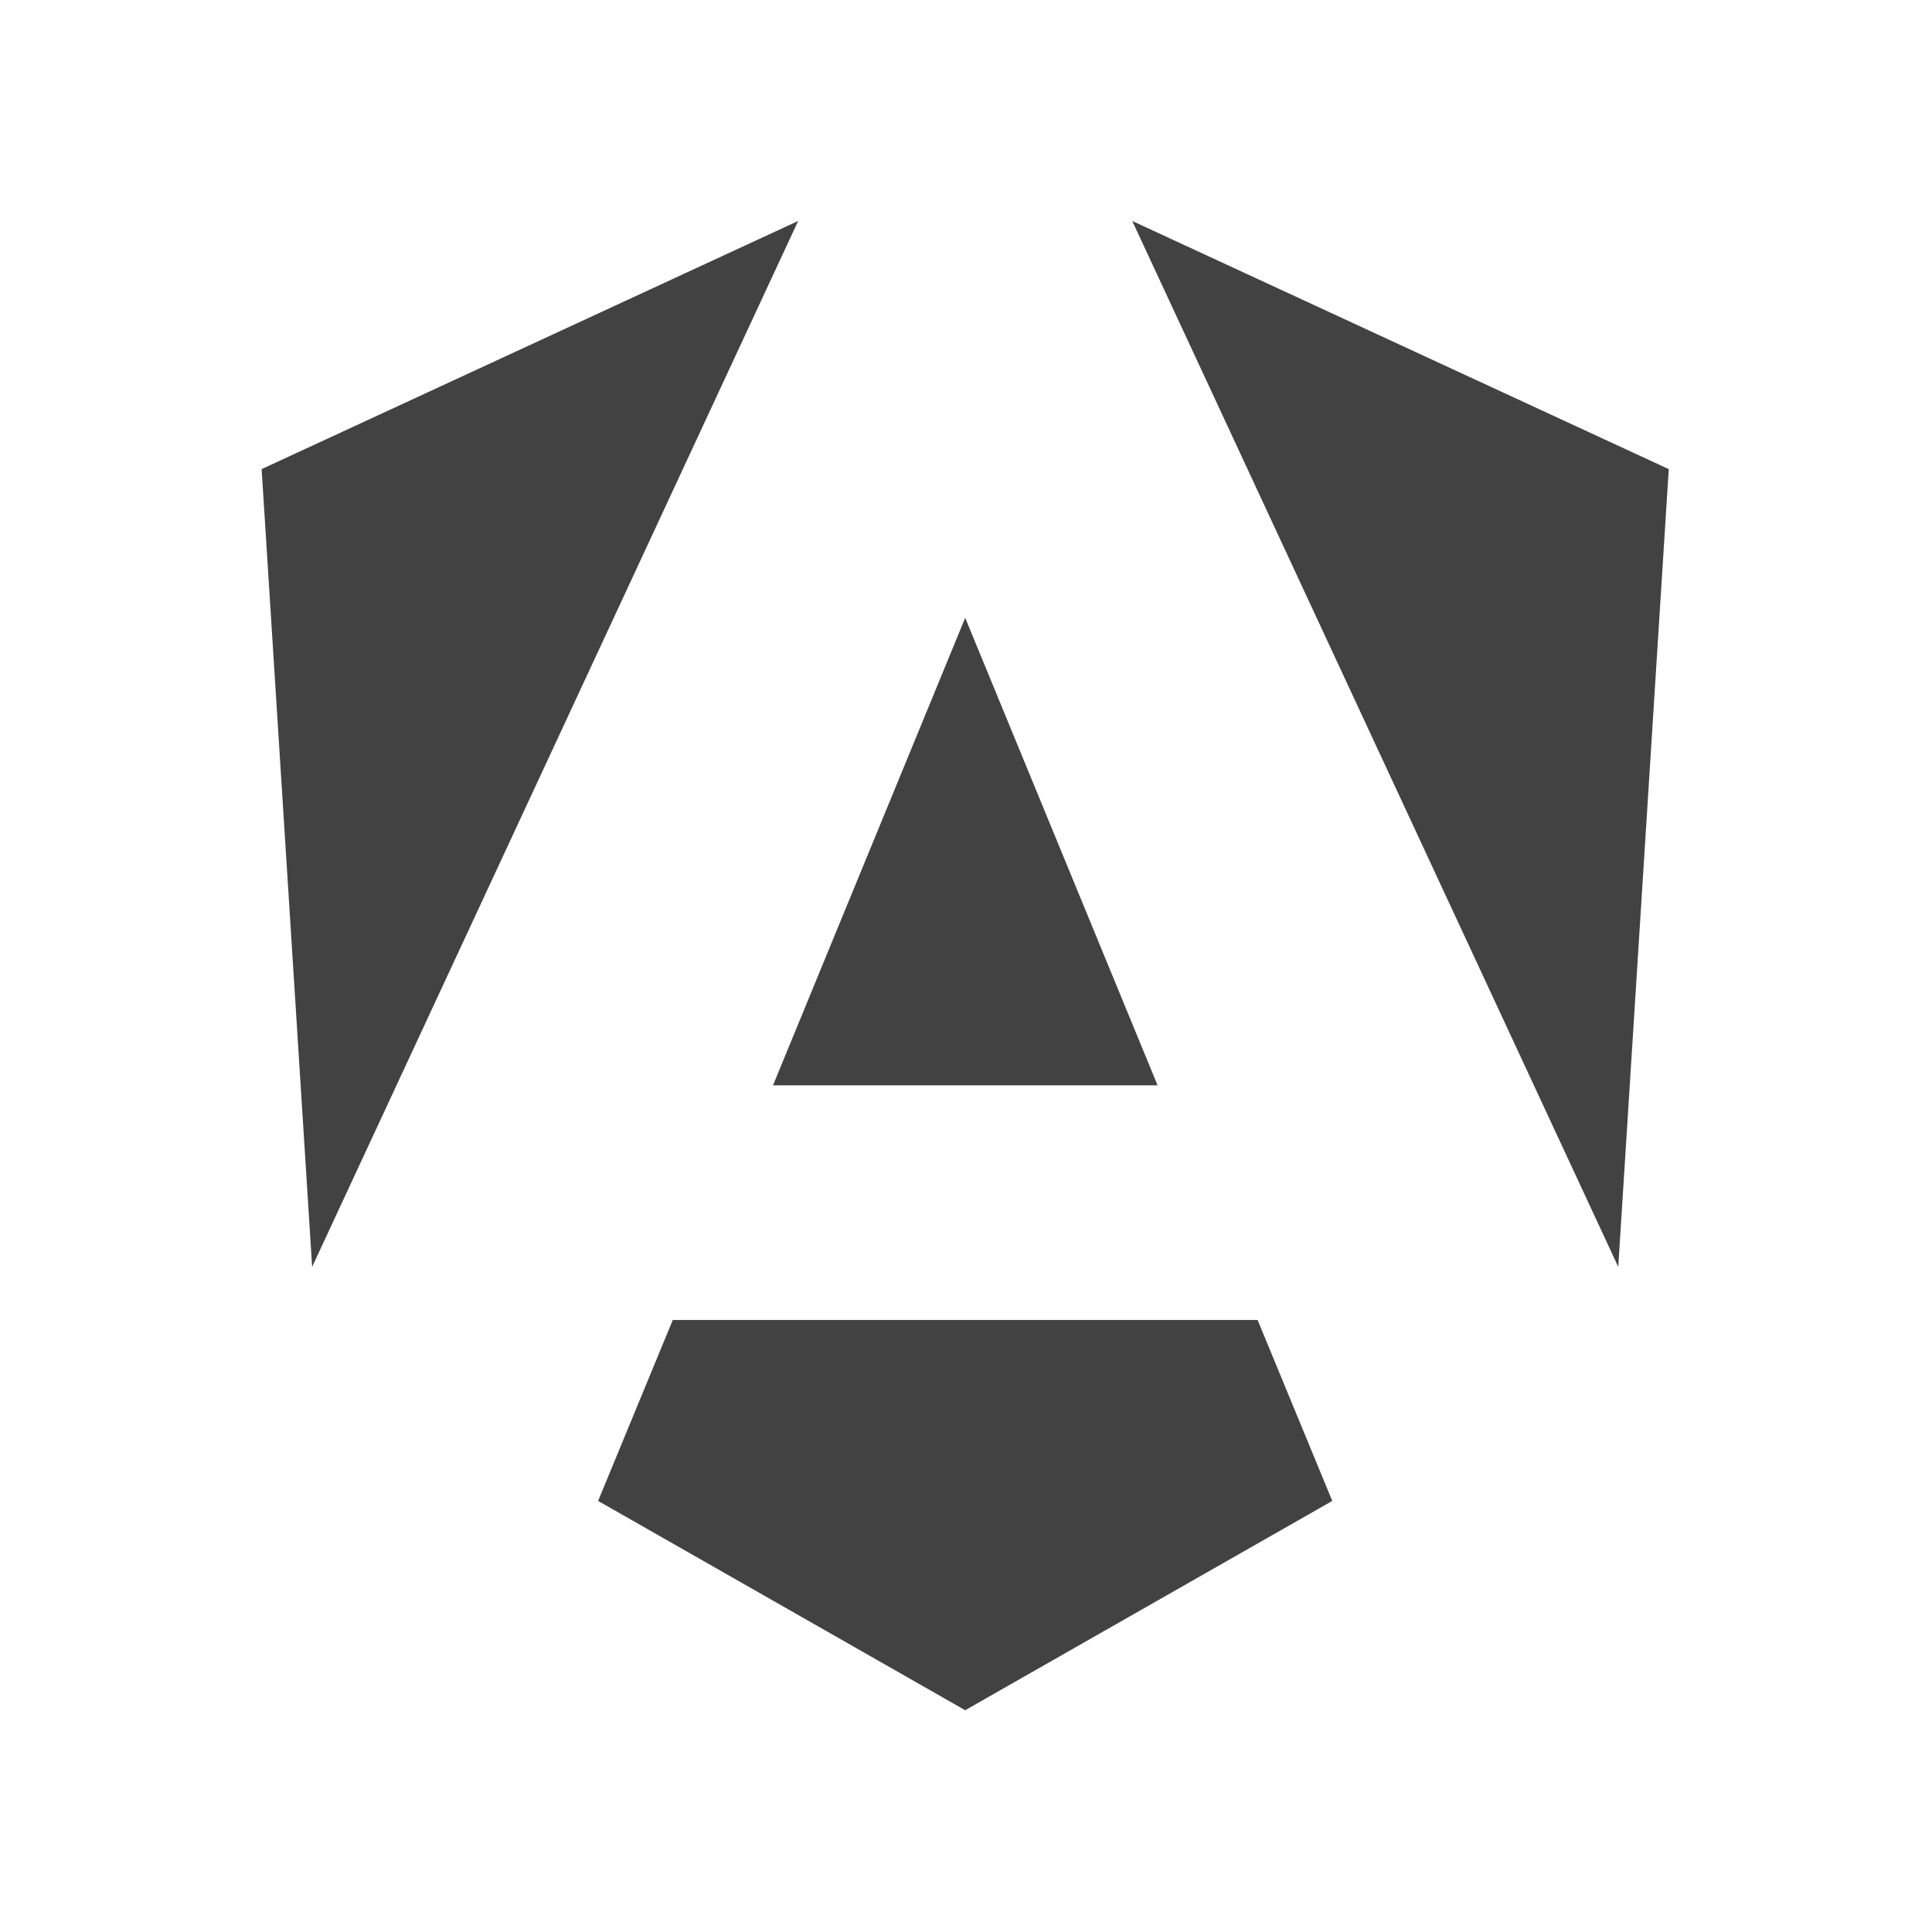
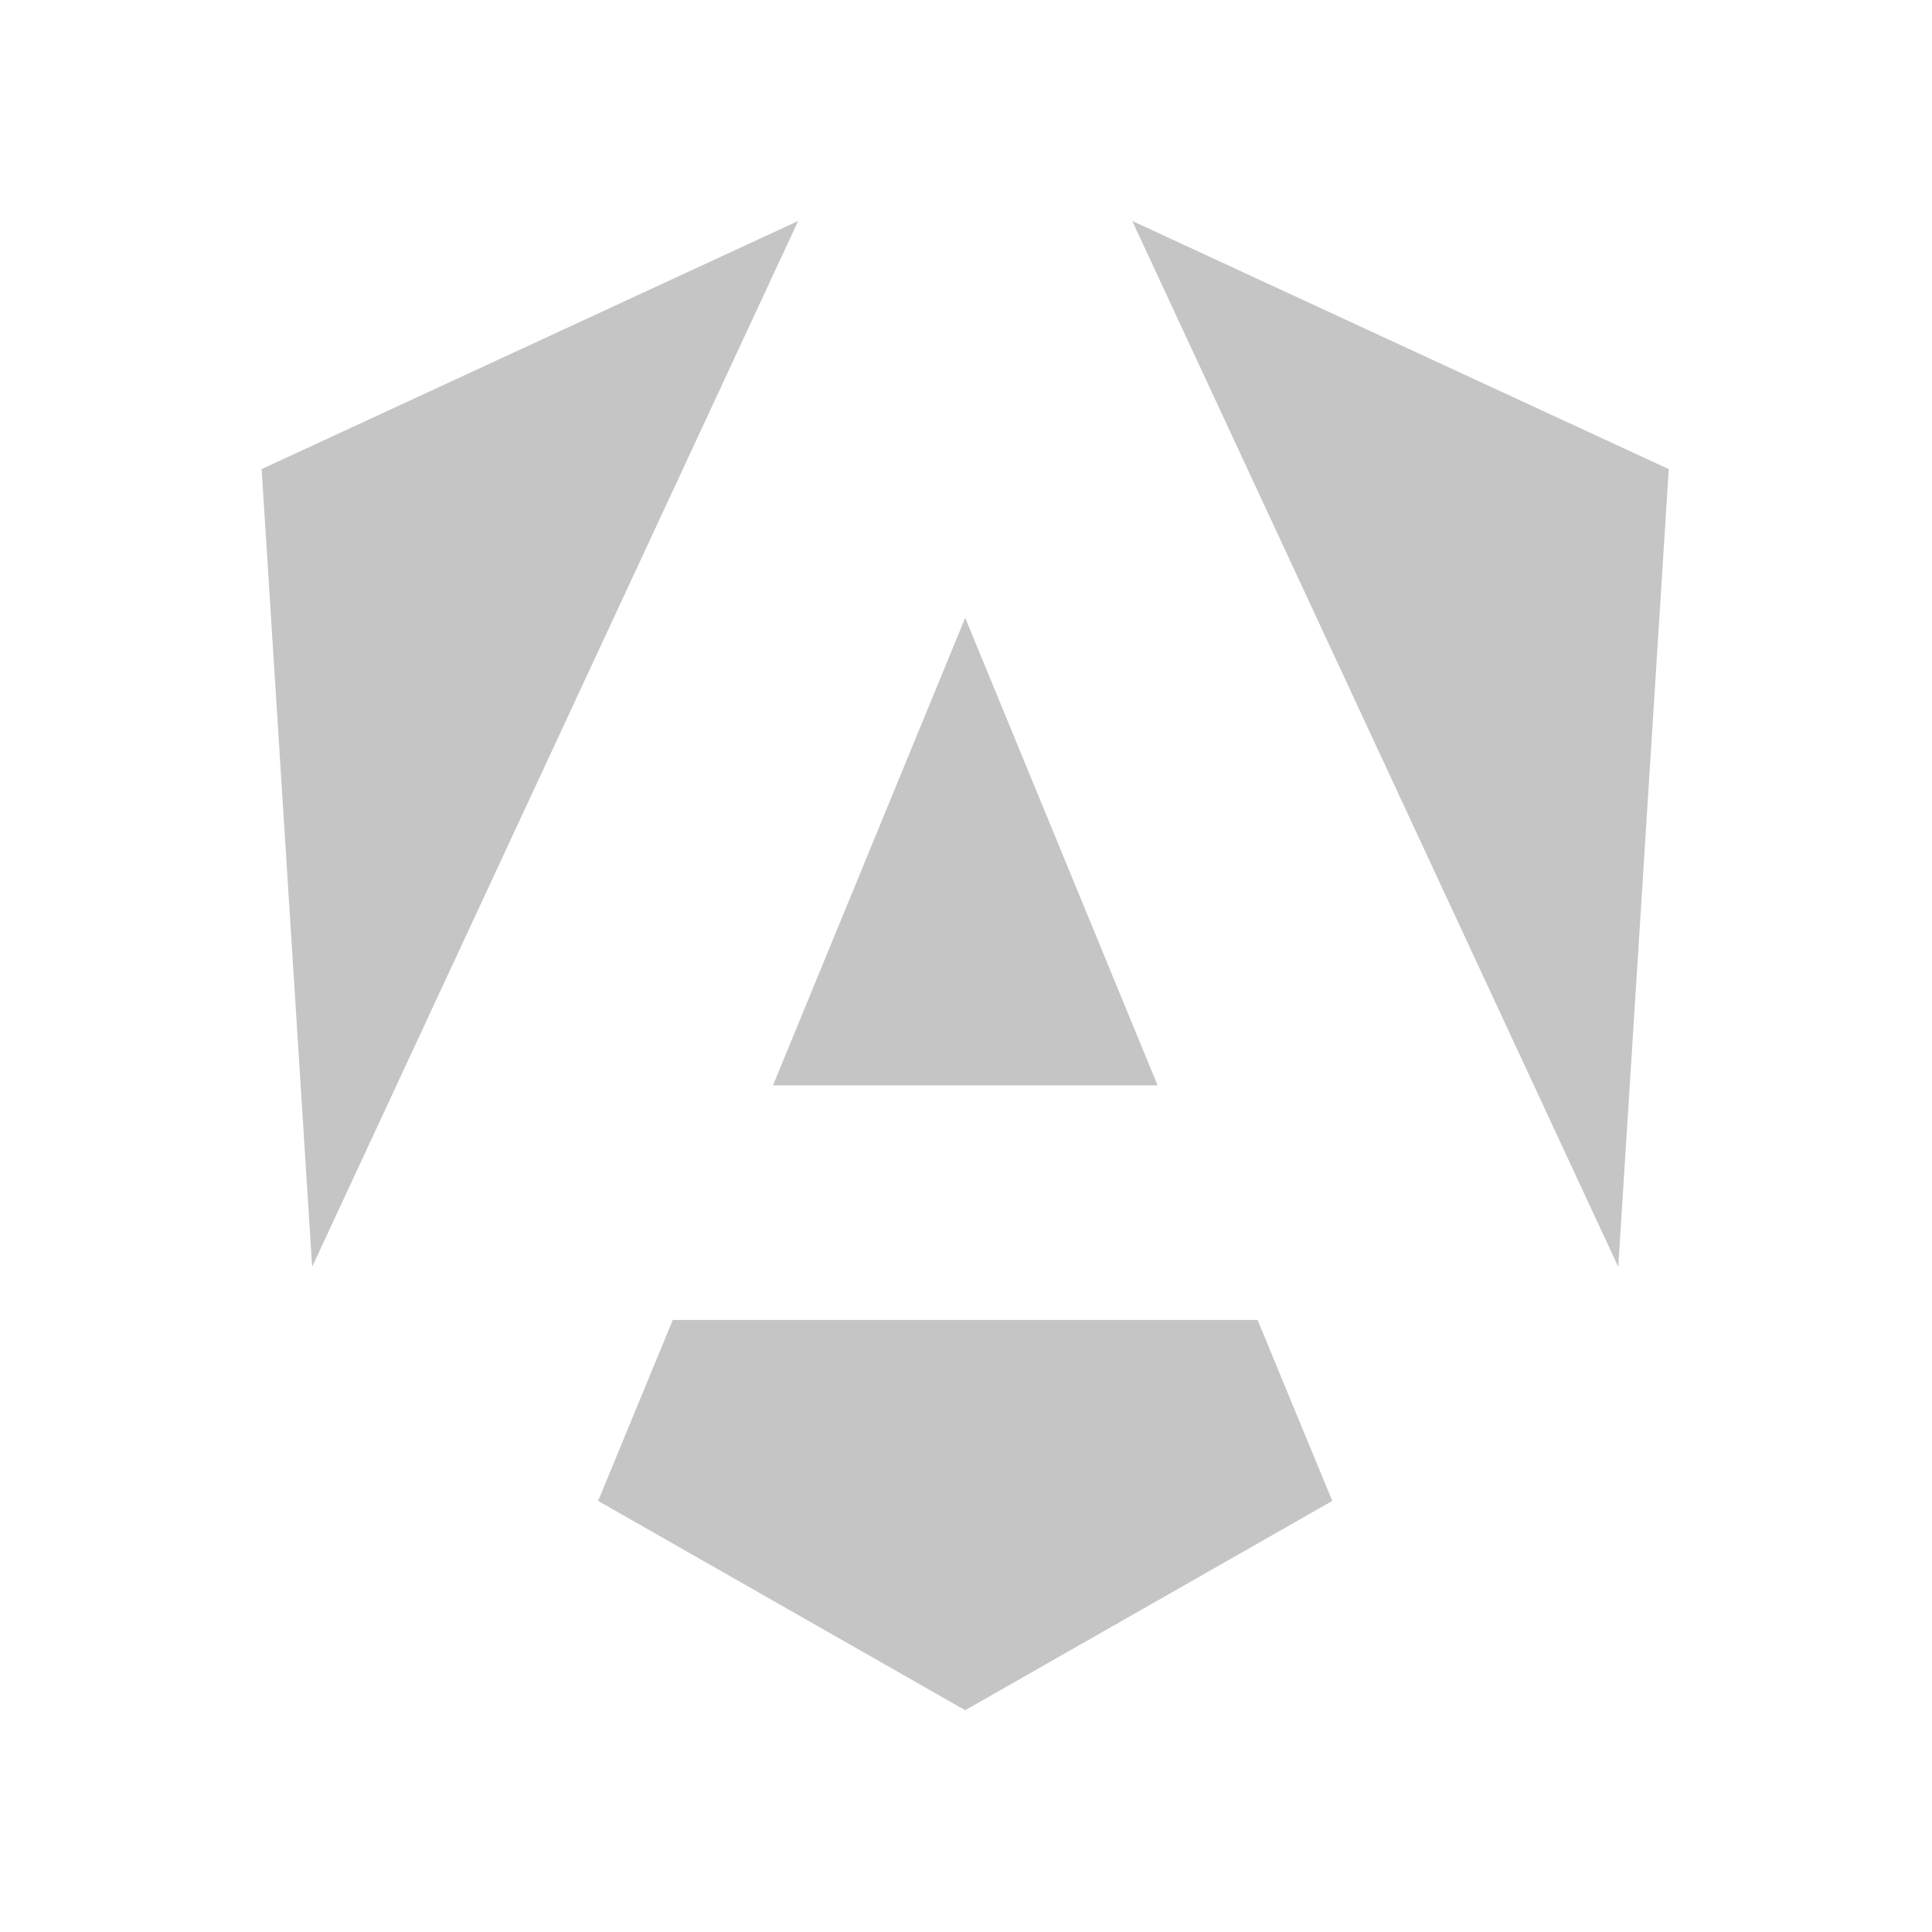
<svg xmlns="http://www.w3.org/2000/svg" version="1.1" id="Layer_1" x="0px" y="0px" width="960px" height="960px" viewBox="0 0 960 960" style="enable-background:new 0 0 960 960;" xml:space="preserve">
  <g>
-     <polygon points="562.6,109.8 804.1,629.5 829.2,233.1" fill="#424242" />
-     <polygon points="624.9,655.9 334.3,655.9 297.2,745.8 479.6,849.8 662,745.8" fill="#424242" />
-     <polygon points="384.1,539.3 575.2,539.3 479.6,307" fill="#424242" />
-     <polygon points="396.6,109.8 130,233.1 155.1,629.5" fill="#424242" />
+     <polygon points="562.6,109.8 804.1,629.5 829.2,233.1" fill="#C5C5C5" />
+     <polygon points="624.9,655.9 334.3,655.9 297.2,745.8 479.6,849.8 662,745.8" fill="#C5C5C5" />
+     <polygon points="384.1,539.3 575.2,539.3 479.6,307" fill="#C5C5C5" />
+     <polygon points="396.6,109.8 130,233.1 155.1,629.5" fill="#C5C5C5" />
  </g>
</svg>
